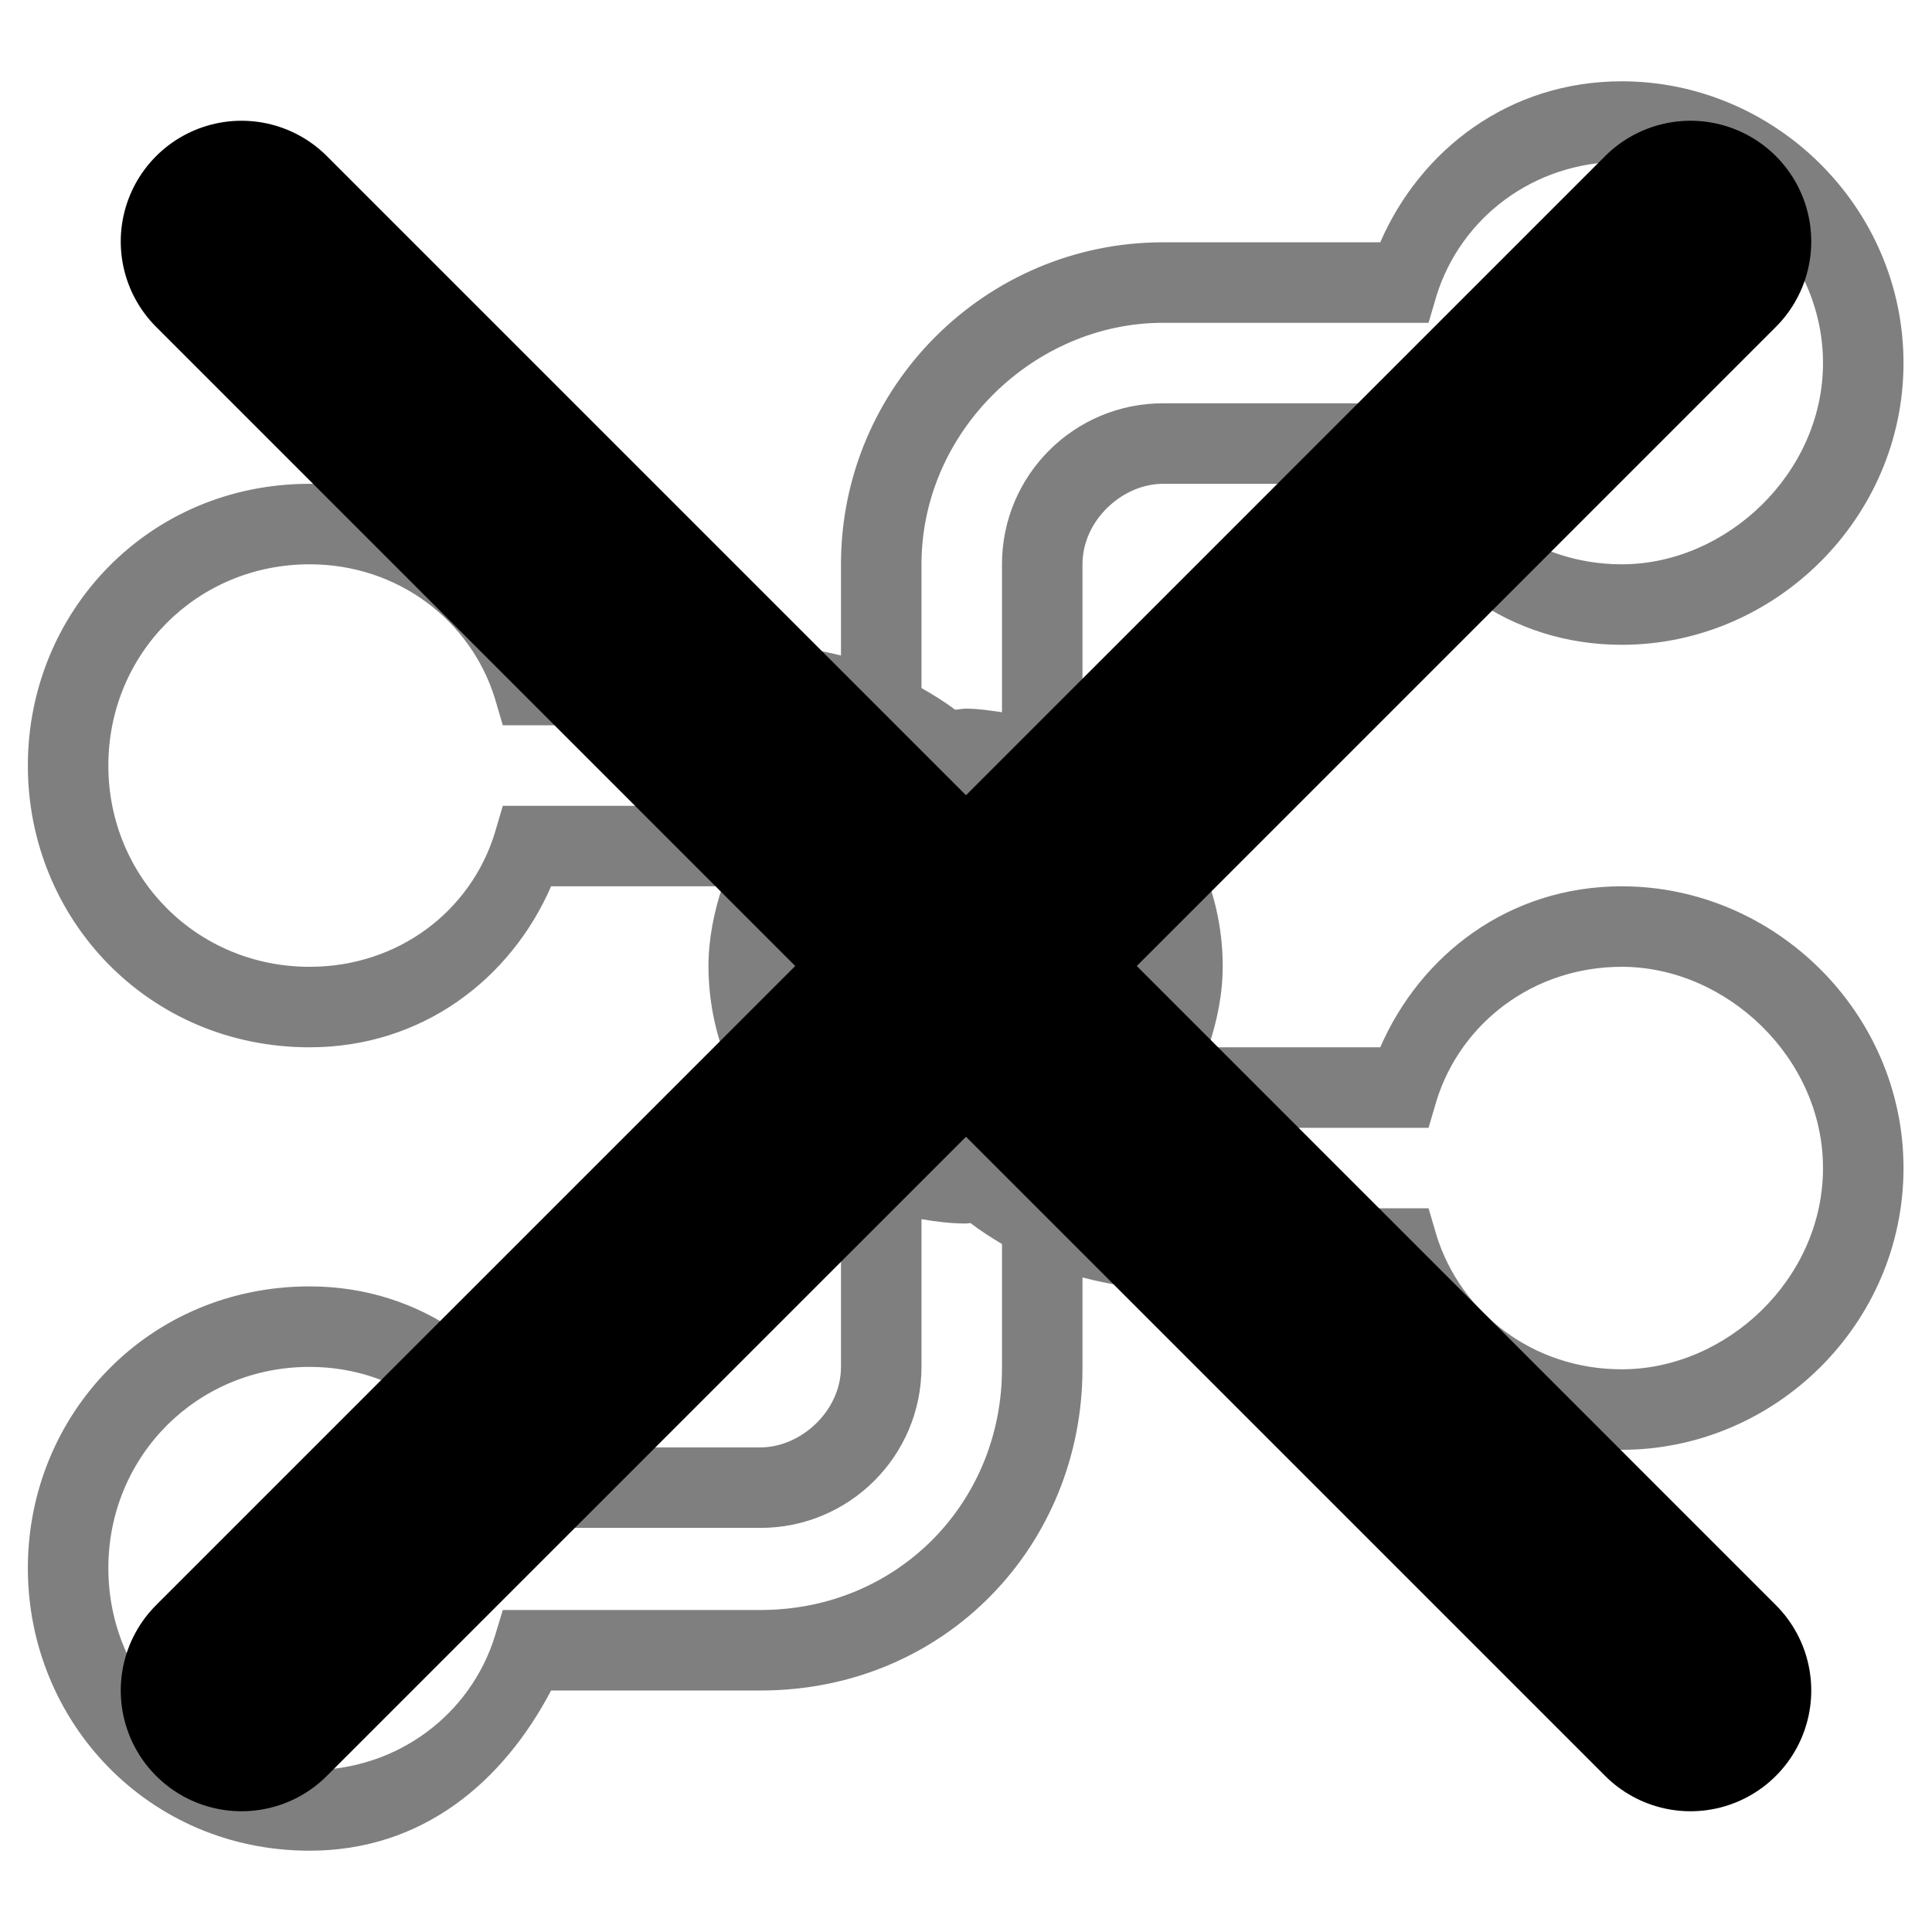
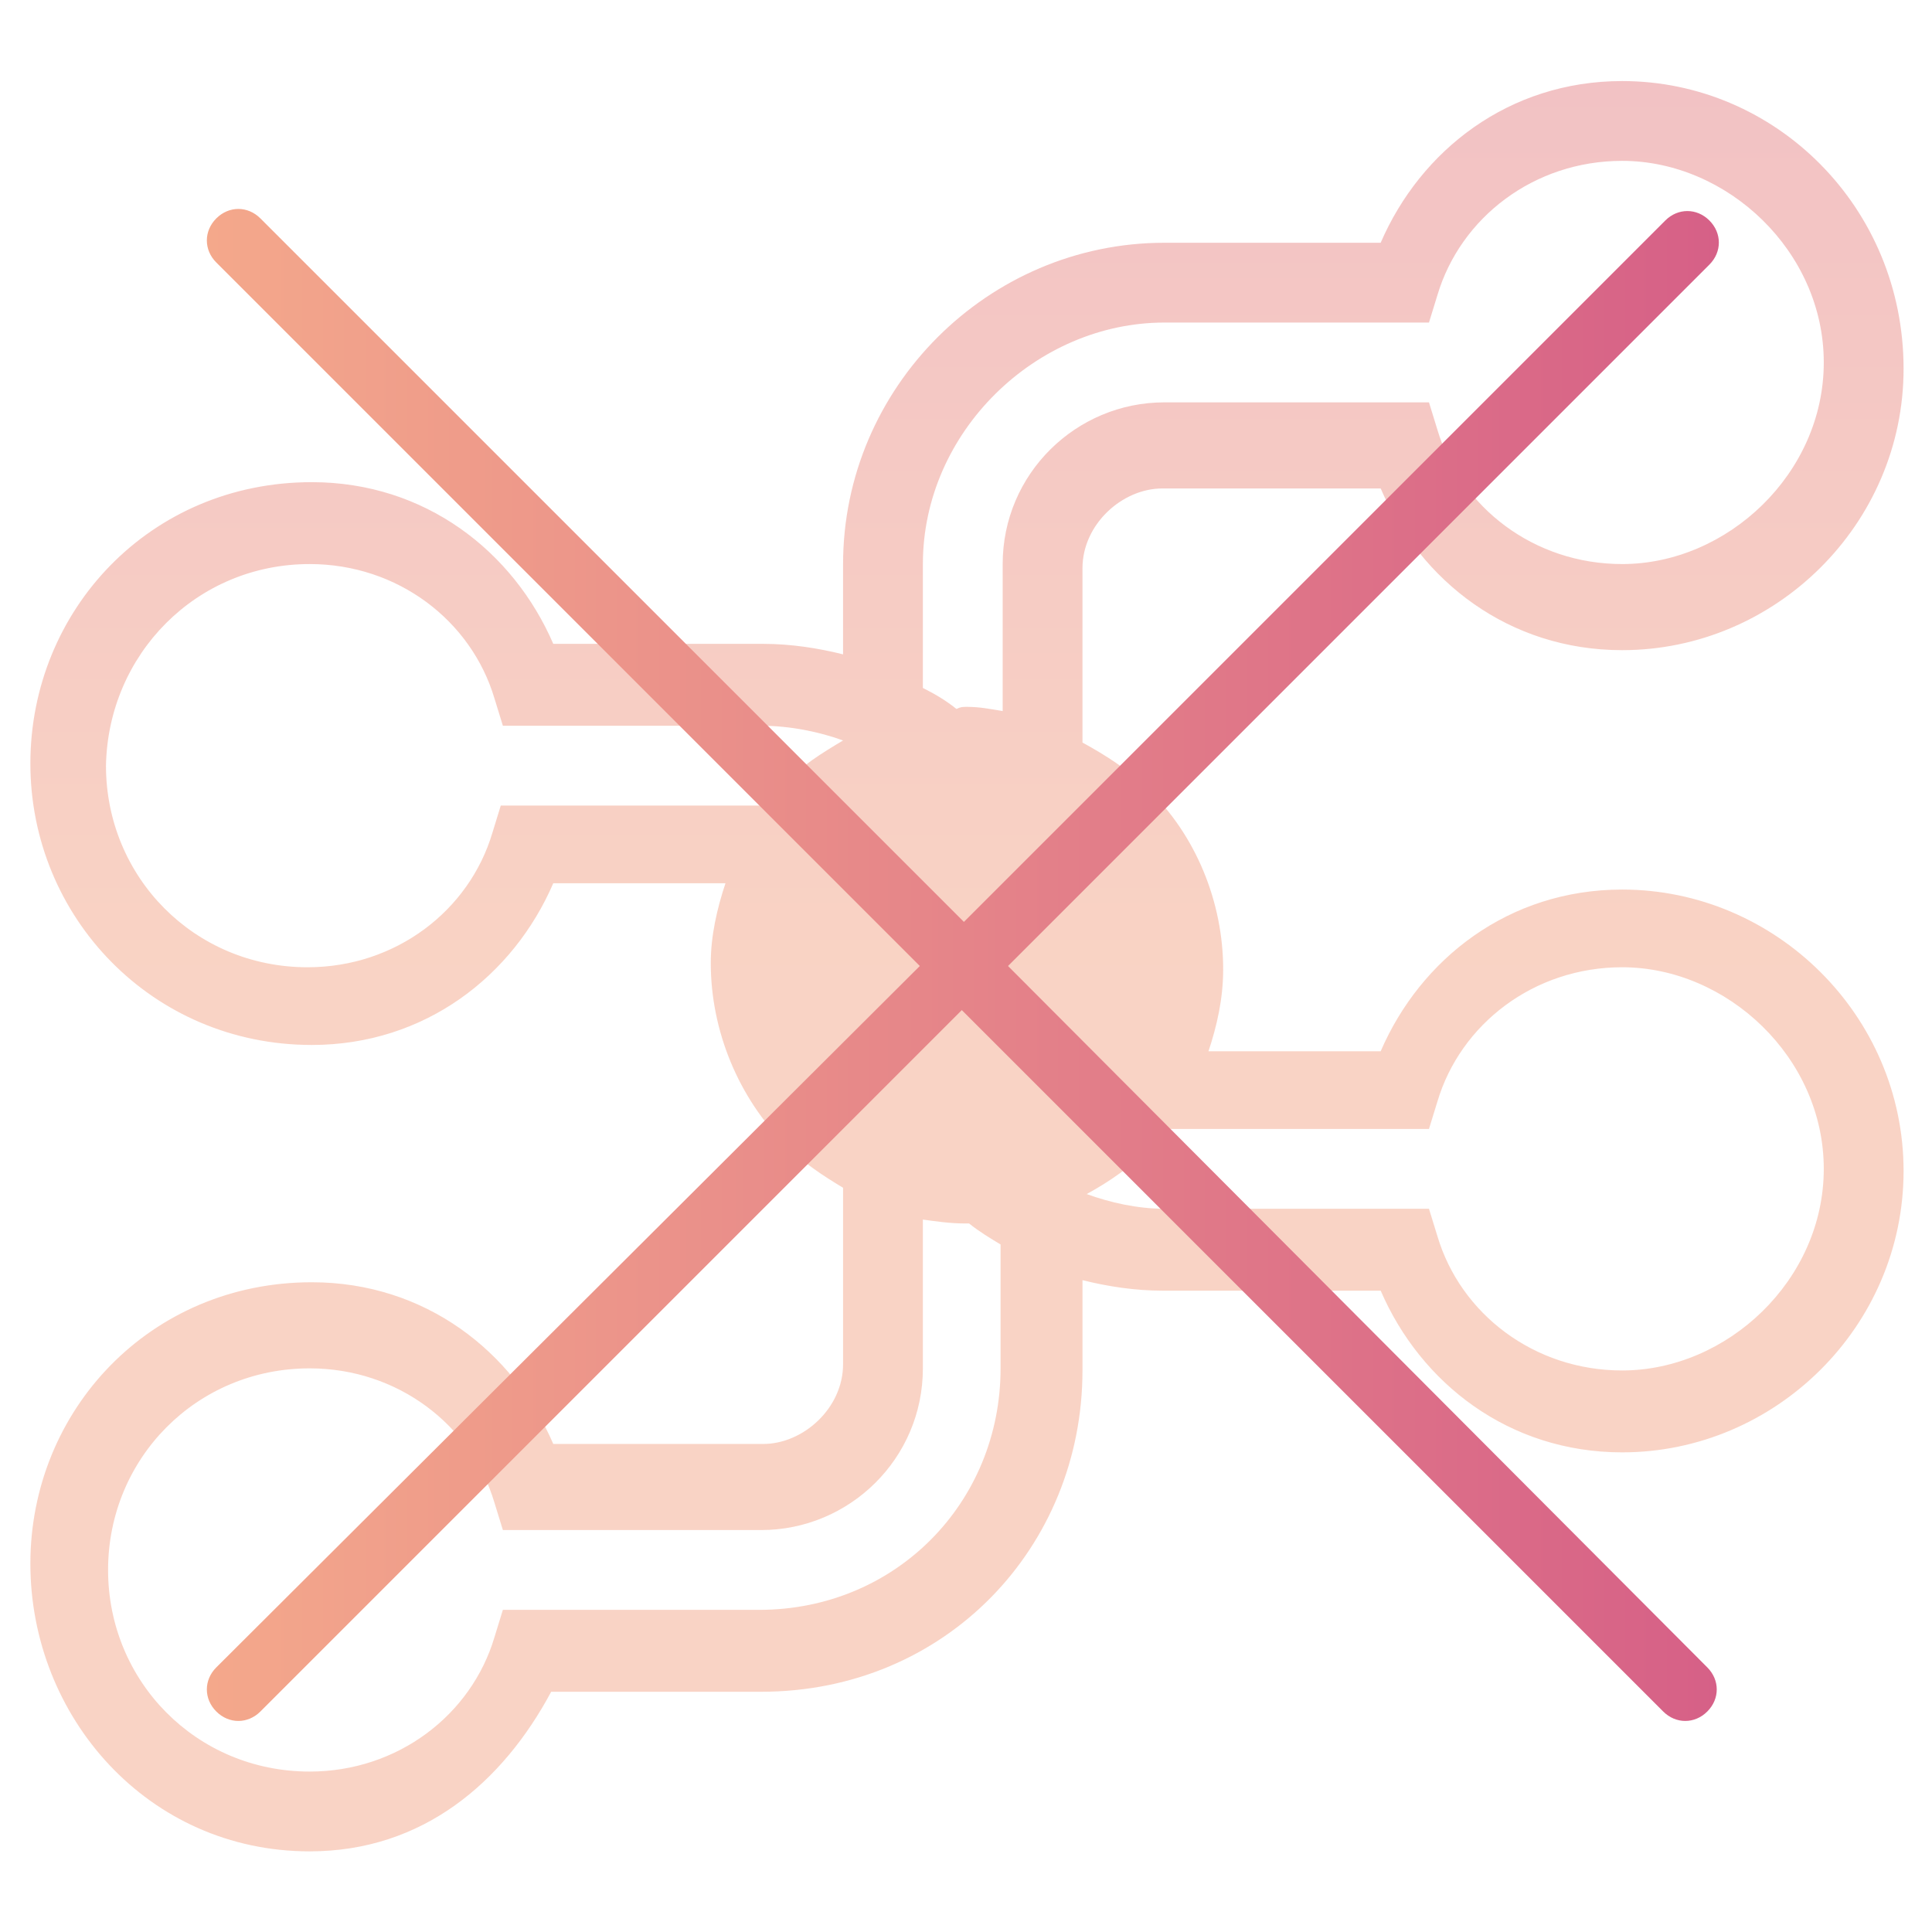
- <svg xmlns="http://www.w3.org/2000/svg" id="svg2" viewBox="0 0 24 24" width="92" height="92" version="1.2">
-   <defs id="defs8" />
+ <svg xmlns="http://www.w3.org/2000/svg" version="1.1" id="svg2" x="0px" y="0px" viewBox="0 0 92 92" enable-background="new 0 0 92 92" xml:space="preserve">
  <g id="g4142" transform="matrix(0,-1,-1,0,23.96,24)">
    <g id="g4210" transform="matrix(-1,0,0,1,59.86,-106.6)">
      <g id="g4289" transform="matrix(-1,0,0,1,-16.98,0.8136)">
        <g id="g4291">
-           <path id="path4293" transform="matrix(0,-1,-1,0,-52.84,129.7464)" d="M 20.146 1.01 C 18.746 1.01 17.646 1.86 17.146 3.01 L 14.447 3.01 C 12.247 3.01 10.447 4.8 10.447 7.01 L 10.447 8.143 C 10.128 8.063 9.798 8.01 9.447 8.01 L 6.846 8.01 C 6.346 6.86 5.246 6.01 3.846 6.01 C 1.846 6.01 0.346 7.6 0.346 9.51 C 0.346 11.42 1.846 13.01 3.846 13.01 C 5.246 13.01 6.346 12.16 6.846 11.01 L 8.975 11.01 C 8.869 11.33 8.801 11.663 8.801 12.002 C 8.801 12.842 9.14 13.672 9.74 14.266 C 9.948 14.475 10.191 14.641 10.447 14.783 L 10.447 16.98 C 10.447 17.53 9.947 17.98 9.447 17.98 L 6.846 17.98 C 6.346 16.83 5.246 15.98 3.846 15.98 C 1.846 15.98 0.346 17.57 0.346 19.48 C 0.346 21.39 1.846 22.99 3.846 22.99 C 5.246 22.99 6.246 22.14 6.846 21 L 9.447 21 C 11.747 21 13.447 19.19 13.447 17 L 13.447 15.869 C 13.769 15.953 14.101 16.01 14.447 16.01 L 17.146 16.01 C 17.646 17.16 18.746 18.01 20.146 18.01 C 22.046 18.01 23.646 16.45 23.646 14.51 C 23.646 12.58 22.046 11.01 20.146 11.01 C 18.746 11.01 17.646 11.86 17.146 13.01 L 15.01 13.01 C 15.12 12.685 15.189 12.346 15.189 12 C 15.189 11.16 14.85 10.34 14.254 9.752 C 14.019 9.51 13.741 9.324 13.447 9.172 L 13.447 7.01 C 13.447 6.46 13.947 6.01 14.447 6.01 L 17.146 6.01 C 17.646 7.16 18.746 8.01 20.146 8.01 C 22.046 8.01 23.646 6.44 23.646 4.51 C 23.646 2.57 22.046 1.01 20.146 1.01 z M 20.146 2.01 C 21.446 2.01 22.646 3.13 22.646 4.51 C 22.646 5.88 21.446 7.01 20.146 7.01 C 19.046 7.01 18.146 6.31 17.846 5.35 L 17.746 5.01 L 14.447 5.01 C 13.347 5.01 12.447 5.9 12.447 7.01 L 12.447 8.848 C 12.299 8.826 12.151 8.803 12 8.803 C 11.954 8.803 11.911 8.814 11.865 8.816 C 11.733 8.717 11.592 8.63 11.447 8.547 L 11.447 7.01 C 11.447 5.36 12.847 4.01 14.447 4.01 L 17.746 4.01 L 17.846 3.67 C 18.146 2.71 19.046 2.01 20.146 2.01 z M 3.846 7.01 C 4.946 7.01 5.846 7.71 6.146 8.67 L 6.246 9.01 L 9.447 9.01 C 9.822 9.01 10.165 9.079 10.475 9.205 C 10.208 9.351 9.955 9.523 9.74 9.742 C 9.655 9.826 9.588 9.923 9.514 10.016 C 9.491 10.015 9.47 10.01 9.447 10.01 L 6.246 10.01 L 6.146 10.35 C 5.846 11.32 4.946 12.01 3.846 12.01 C 2.446 12.01 1.346 10.9 1.346 9.51 C 1.346 8.12 2.446 7.01 3.846 7.01 z M 20.146 12.01 C 21.446 12.01 22.646 13.14 22.646 14.51 C 22.646 15.89 21.446 17.01 20.146 17.01 C 19.046 17.01 18.146 16.31 17.846 15.35 L 17.746 15.01 L 14.447 15.01 C 14.101 15.01 13.773 14.94 13.471 14.816 C 13.755 14.666 14.025 14.486 14.254 14.254 C 14.329 14.179 14.386 14.091 14.453 14.01 L 17.746 14.01 L 17.846 13.67 C 18.146 12.71 19.046 12.01 20.146 12.01 z M 11.447 15.145 C 11.629 15.176 11.813 15.199 12 15.199 C 12.019 15.199 12.036 15.194 12.055 15.193 C 12.18 15.288 12.311 15.373 12.447 15.453 L 12.447 17 C 12.447 18.67 11.147 20 9.447 20 L 6.646 20 L 6.246 20 L 6.146 20.33 C 5.846 21.29 4.946 21.99 3.846 21.99 C 2.446 21.99 1.346 20.87 1.346 19.48 C 1.346 18.09 2.446 16.98 3.846 16.98 C 4.946 16.98 5.846 17.681 6.146 18.641 L 6.246 18.98 L 9.447 18.98 C 10.547 18.98 11.447 18.09 11.447 16.98 L 11.447 15.145 z " style="color:#000000;font-style:normal;font-variant:normal;font-weight:normal;font-stretch:normal;font-size:medium;line-height:normal;font-family:sans-serif;text-indent:0;text-align:start;text-decoration:none;text-decoration-line:none;text-decoration-style:solid;text-decoration-color:#000000;letter-spacing:normal;word-spacing:normal;text-transform:none;direction:ltr;block-progression:tb;writing-mode:lr-tb;baseline-shift:baseline;text-anchor:start;white-space:normal;clip-rule:nonzero;display:inline;overflow:visible;visibility:visible;opacity:1;isolation:auto;mix-blend-mode:normal;color-interpolation:sRGB;color-interpolation-filters:linearRGB;solid-color:#000000;solid-opacity:1;fill:#000000;fill-opacity:0.5;fill-rule:nonzero;stroke:none;stroke-width:1;stroke-linecap:butt;stroke-linejoin:miter;stroke-miterlimit:4;stroke-dasharray:none;stroke-dashoffset:0;stroke-opacity:1;color-rendering:auto;image-rendering:auto;shape-rendering:auto;text-rendering:auto;enable-background:accumulate" />
+           <linearGradient id="path4293_1_" gradientUnits="userSpaceOnUse" x1="-98.84" y1="128.421" x2="-9.52" y2="128.421">
+             <stop offset="0" style="stop-color:#F4A88B" />
+             <stop offset="1" style="stop-color:#D66087" />
+           </linearGradient>
+           <path id="path4293" fill="url(#path4293_1_)" fill-opacity="0.5" d="M-56.7,52.5c0,5.4-3.3,9.6-7.7,11.5v10.3      c0,8.4-6.9,15.3-15.3,15.3h-4.3c0.3,1.2,0.5,2.5,0.5,3.8v10c4.4,1.9,7.7,6.1,7.7,11.5c0,7.7-6.1,13.4-13.4,13.4      c-7.3,0-13.4-5.8-13.4-13.4c0-5.4,3.3-9.6,7.7-11.5v-8.2c-1.2,0.4-2.5,0.7-3.8,0.7c-3.2,0-6.4-1.3-8.7-3.6      c-0.8-0.8-1.4-1.7-2-2.7h-8.4c-2.1,0-3.8,1.9-3.8,3.8v10c4.4,1.9,7.7,6.1,7.7,11.5c0,7.7-6.1,13.4-13.4,13.4S-141,122.7-141,115      c0-5.4,3.3-9.2,7.6-11.5v-10c0-8.8,6.9-15.3,15.3-15.3h4.3c-0.3-1.2-0.5-2.5-0.5-3.8V64c-4.4-1.9-7.7-6.1-7.7-11.5      c0-7.3,6-13.4,13.4-13.4c7.4,0,13.4,6.1,13.4,13.4c0,5.4-3.3,9.6-7.7,11.5v8.2c1.2-0.4,2.5-0.7,3.9-0.7c3.2,0,6.4,1.3,8.6,3.6      c0.9,0.9,1.6,2,2.2,3.1h8.3c2.1,0,3.8-1.9,3.8-3.8V64c-4.4-1.9-7.7-6.1-7.7-11.5c0-7.3,6-13.4,13.4-13.4      C-62.7,39.1-56.7,45.2-56.7,52.5z M-60.5,52.5c0-5-4.3-9.6-9.6-9.6c-5.3,0-9.6,4.6-9.6,9.6c0,4.2,2.7,7.7,6.4,8.8l1.3,0.4v12.6      c0,4.2-3.4,7.7-7.7,7.7h-7c0.1,0.6,0.2,1.1,0.2,1.7c0,0.2,0,0.3-0.1,0.5c0.4,0.5,0.7,1,1,1.6h5.9c6.3,0,11.5-5.4,11.5-11.5V61.7      l1.3-0.4C-63.2,60.2-60.5,56.7-60.5,52.5z M-79.7,115c0-4.2-2.7-7.7-6.4-8.8l-1.3-0.4V93.5c0-1.4-0.3-2.8-0.7-3.9      c-0.6,1-1.2,2-2.1,2.8c-0.3,0.3-0.7,0.6-1,0.9c0,0.1,0,0.2,0,0.3v12.3l-1.3,0.4c-3.7,1.1-6.4,4.6-6.4,8.8c0,5.4,4.3,9.6,9.6,9.6      C-84,124.6-79.7,120.4-79.7,115z M-98.9,52.5c0-5-4.3-9.6-9.6-9.6c-5.3,0-9.6,4.6-9.6,9.6c0,4.2,2.7,7.7,6.4,8.8l1.3,0.4v12.6      c0,1.3,0.3,2.6,0.7,3.7c0.6-1.1,1.3-2.1,2.2-3c0.3-0.3,0.6-0.5,0.9-0.8V61.7l1.3-0.4C-101.6,60.2-98.9,56.7-98.9,52.5z       M-110.9,85.9c-0.1-0.7-0.2-1.4-0.2-2.1c0-0.1,0-0.1,0-0.2c-0.4-0.5-0.7-1-1-1.5h-5.9c-6.4,0-11.5,5-11.5,11.5v10.7v1.5      l-1.3,0.4c-3.7,1.1-6.4,4.6-6.4,8.8c0,5.4,4.3,9.6,9.6,9.6s9.6-4.2,9.6-9.6c0-4.2-2.7-7.7-6.4-8.8l-1.3-0.4V93.5      c0-4.2,3.4-7.7,7.7-7.7H-110.9z" />
        </g>
      </g>
    </g>
  </g>
-   <path d="M 3,3 l 18,18" style="stroke-width: 3; stroke: #000000; stroke-linecap: round;" />
-   <path d="M 21,3 l -18,18" style="stroke-width: 3; stroke: #000000; stroke-linecap: round;" />
+   <linearGradient id="SVGID_1_" gradientUnits="userSpaceOnUse" x1="9.887" y1="46.006" x2="81.875" y2="46.006">
+     <stop offset="0" style="stop-color:#F4A88B" />
+     <stop offset="1" style="stop-color:#D66087" />
+   </linearGradient>
+   <path fill="url(#SVGID_1_)" d="M48,46l33.4-33.4c0.6-0.6,0.6-1.5,0-2.1c-0.6-0.6-1.5-0.6-2.1,0L45.9,43.9L12.4,10.4  c-0.6-0.6-1.5-0.6-2.1,0c-0.6,0.6-0.6,1.5,0,2.1L43.8,46L10.3,79.4c-0.6,0.6-0.6,1.5,0,2.1c0.6,0.6,1.5,0.6,2.1,0l33.4-33.4  l33.4,33.4c0.6,0.6,1.5,0.6,2.1,0s0.6-1.5,0-2.1L48,46z" />
</svg>
